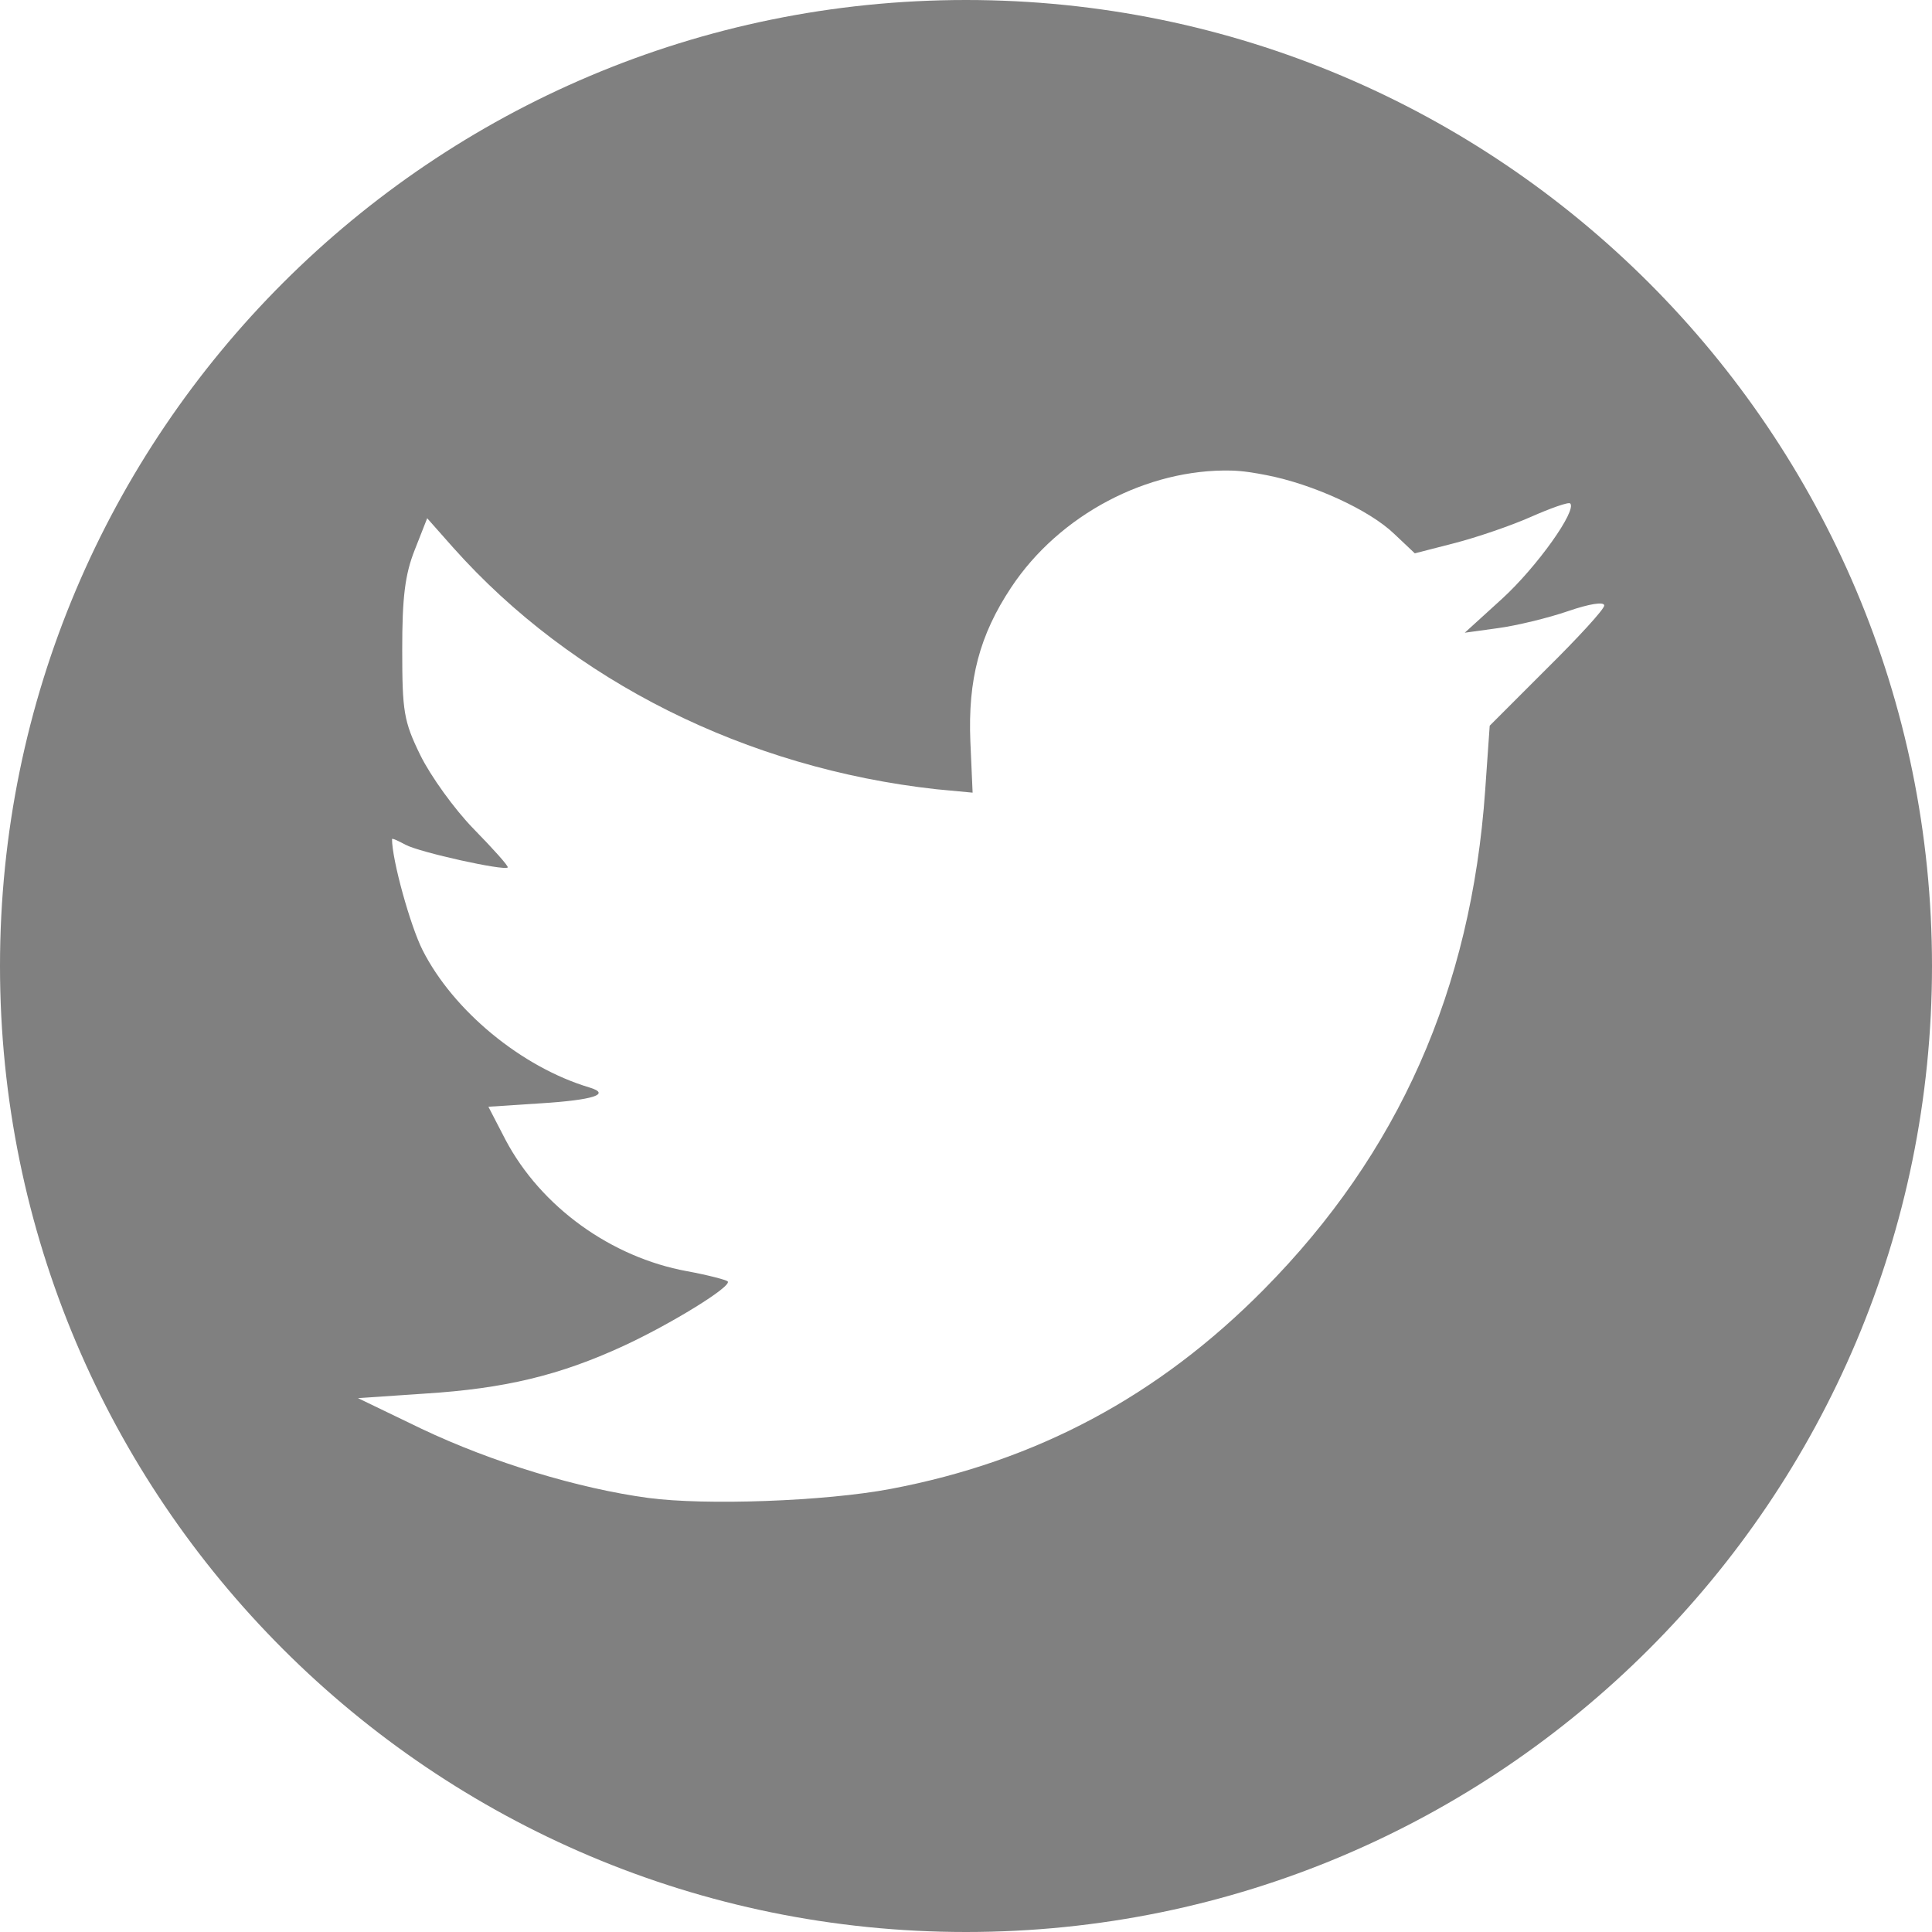
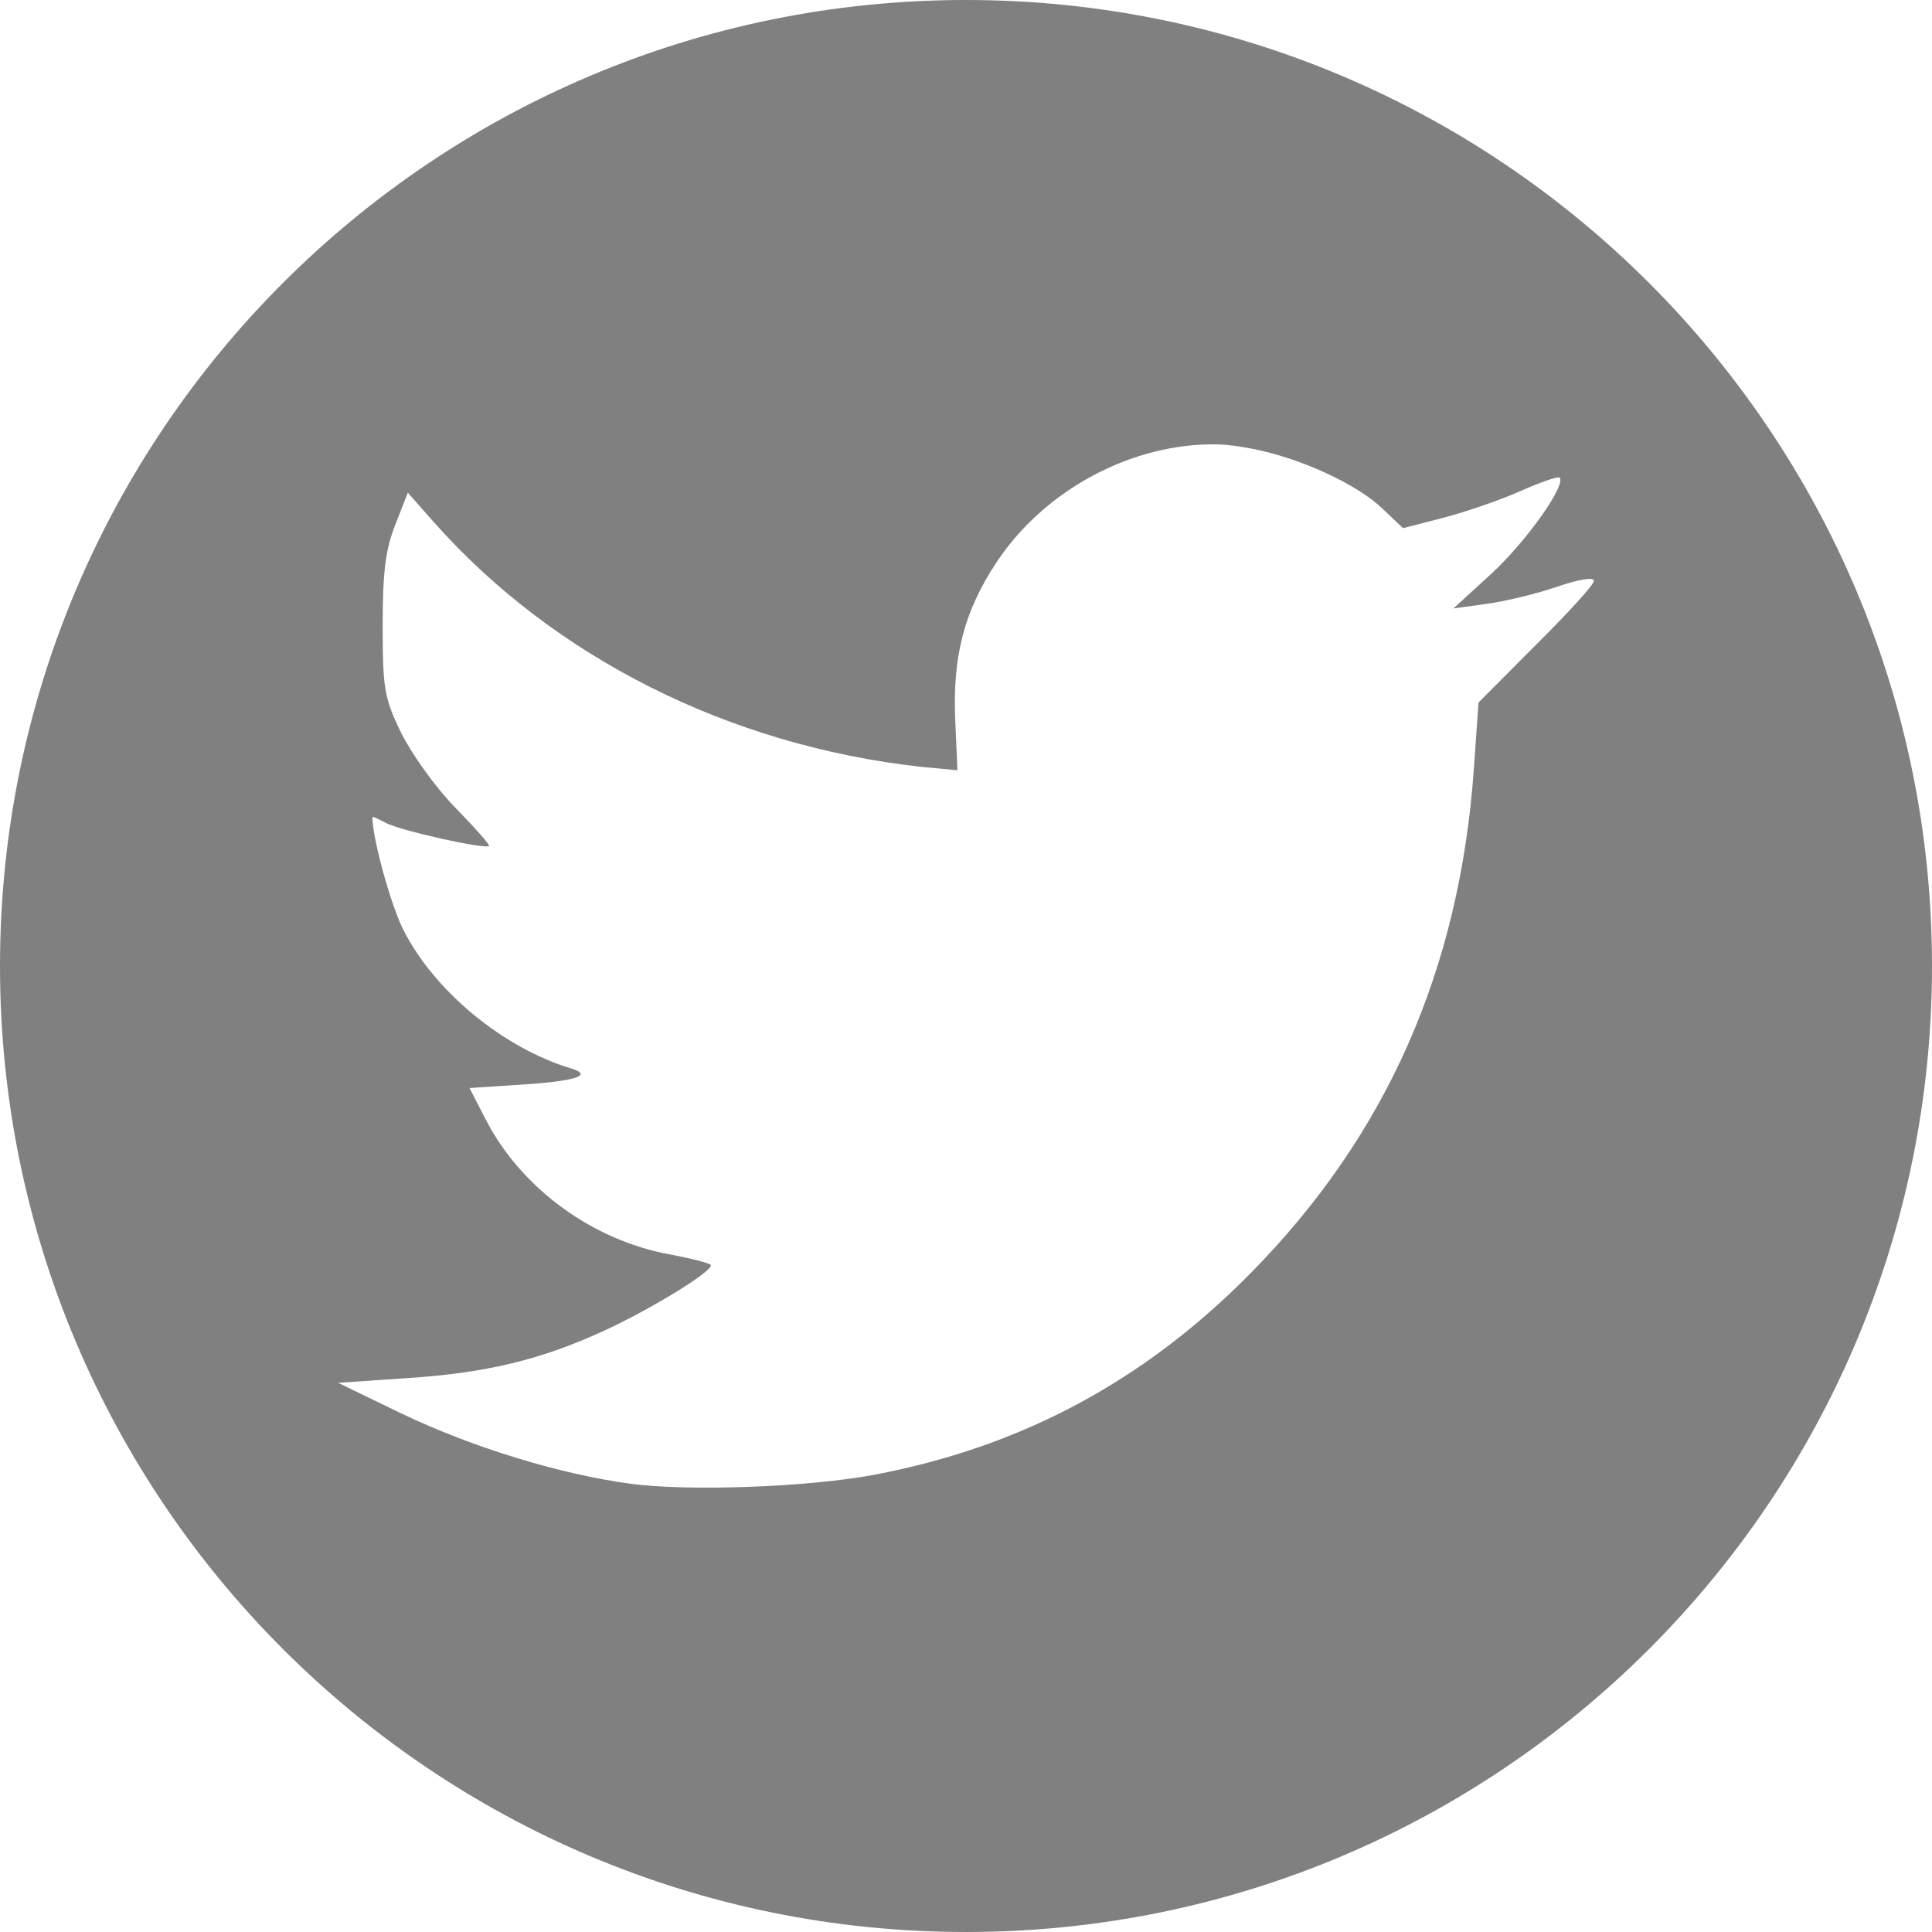
<svg xmlns="http://www.w3.org/2000/svg" width="200px" height="200px" viewBox="0 0 200 200" version="1.1">
  <description>Created with Sketch (http://www.bohemiancoding.com/sketch)</description>
  <defs />
  <g id="Page-1" stroke="none" stroke-width="1" fill="none" fill-rule="evenodd">
-     <path d="M100,0 C44.772,0 0,44.772 0,100 C0,155.228 44.772,200 100,200 C155.228,200 200,155.228 200,100 C200,44.772 155.228,0 100,0 Z M131.086,49.182 C135.883,50.11 141.754,52.777 144.35,55.286 L146.461,57.281 L150.57,56.225 C152.866,55.632 156.378,54.434 158.436,53.525 C160.495,52.615 162.373,51.943 162.546,52.116 C163.263,52.833 159.113,58.675 155.503,61.976 L151.63,65.5 L155.033,65.03 C156.938,64.779 160.247,63.979 162.313,63.269 C164.552,62.499 166.07,62.262 166.07,62.683 C166.07,63.07 163.346,66.03 160.082,69.256 L154.214,75.124 L153.745,81.814 C152.295,102.456 144.782,119.371 130.853,133.465 C119.91,144.539 107.289,151.271 92.233,154.126 C85.393,155.425 72.978,155.854 67.11,155.065 C59.92,154.099 50.987,151.402 43.632,147.905 L37.058,144.735 L43.985,144.265 C52.242,143.747 57.94,142.376 64.529,139.337 C69.398,137.09 75.832,133.15 75.329,132.646 C75.179,132.496 73.286,131.989 71.103,131.591 C63.29,130.16 56.002,124.953 52.321,117.974 L50.559,114.57 L55.961,114.217 C61.378,113.879 63.331,113.271 61.009,112.572 C53.992,110.468 46.934,104.642 43.752,98.369 C42.471,95.841 40.582,89.015 40.582,86.867 C40.582,86.739 41.232,87.047 41.991,87.453 C43.459,88.238 52.186,90.169 52.558,89.8 C52.678,89.68 51.044,87.866 49.034,85.811 C47.028,83.756 44.568,80.323 43.516,78.182 C41.788,74.654 41.641,73.64 41.638,67.266 C41.634,61.853 41.923,59.471 42.93,56.935 L44.222,53.648 L46.923,56.699 C59.248,70.519 77.252,79.527 96.929,81.702 L100.685,82.055 L100.452,76.773 C100.189,70.338 101.402,65.744 104.678,60.808 C109.682,53.258 118.787,48.513 127.446,48.713 C128.682,48.743 129.88,48.949 131.086,49.182 Z" id="Twitter" fill="#808080" />
+     <path d="M100,0 C44.772,0 0,44.772 0,100 C0,155.228 44.772,200 100,200 C155.228,200 200,155.228 200,100 C200,44.772 155.228,0 100,0 Z M129.748,46.481 C134.582,47.42 140.498,50.118 143.114,52.657 L145.241,54.675 L149.382,53.607 C151.695,53.006 155.234,51.794 157.308,50.874 C159.383,49.955 161.275,49.274 161.449,49.449 C162.172,50.175 157.99,56.084 154.352,59.425 L150.45,62.989 L153.879,62.514 C155.798,62.26 159.133,61.45 161.215,60.732 C163.471,59.953 165,59.714 165,60.139 C165,60.531 162.256,63.525 158.966,66.79 L153.054,72.726 L152.581,79.494 C151.12,100.377 143.549,117.489 129.513,131.748 C118.487,142.951 105.769,149.761 90.597,152.649 C83.705,153.964 71.194,154.397 65.282,153.599 C58.037,152.623 49.036,149.894 41.624,146.356 L35,143.149 L41.98,142.673 C50.3,142.149 56.042,140.762 62.681,137.688 C67.587,135.415 74.071,131.428 73.564,130.919 C73.413,130.767 71.505,130.254 69.306,129.851 C61.432,128.403 54.089,123.136 50.379,116.075 L48.604,112.632 L54.047,112.275 C59.506,111.933 61.474,111.317 59.135,110.611 C52.064,108.482 44.951,102.588 41.745,96.242 C40.455,93.684 38.551,86.779 38.551,84.605 C38.551,84.476 39.205,84.788 39.97,85.198 C41.45,85.993 50.243,87.946 50.618,87.573 C50.739,87.452 49.092,85.616 47.067,83.538 C45.046,81.459 42.567,77.985 41.507,75.819 C39.766,72.251 39.618,71.225 39.614,64.776 C39.61,59.299 39.902,56.89 40.916,54.325 L42.218,51 L44.94,54.085 C57.359,68.067 75.502,77.18 95.329,79.38 L99.114,79.737 L98.88,74.394 C98.615,67.884 99.837,63.237 103.138,58.243 C108.18,50.604 117.355,45.805 126.08,46.006 C127.326,46.037 128.533,46.246 129.748,46.481 Z" id="Twitter" fill="#808080" />
  </g>
</svg>
